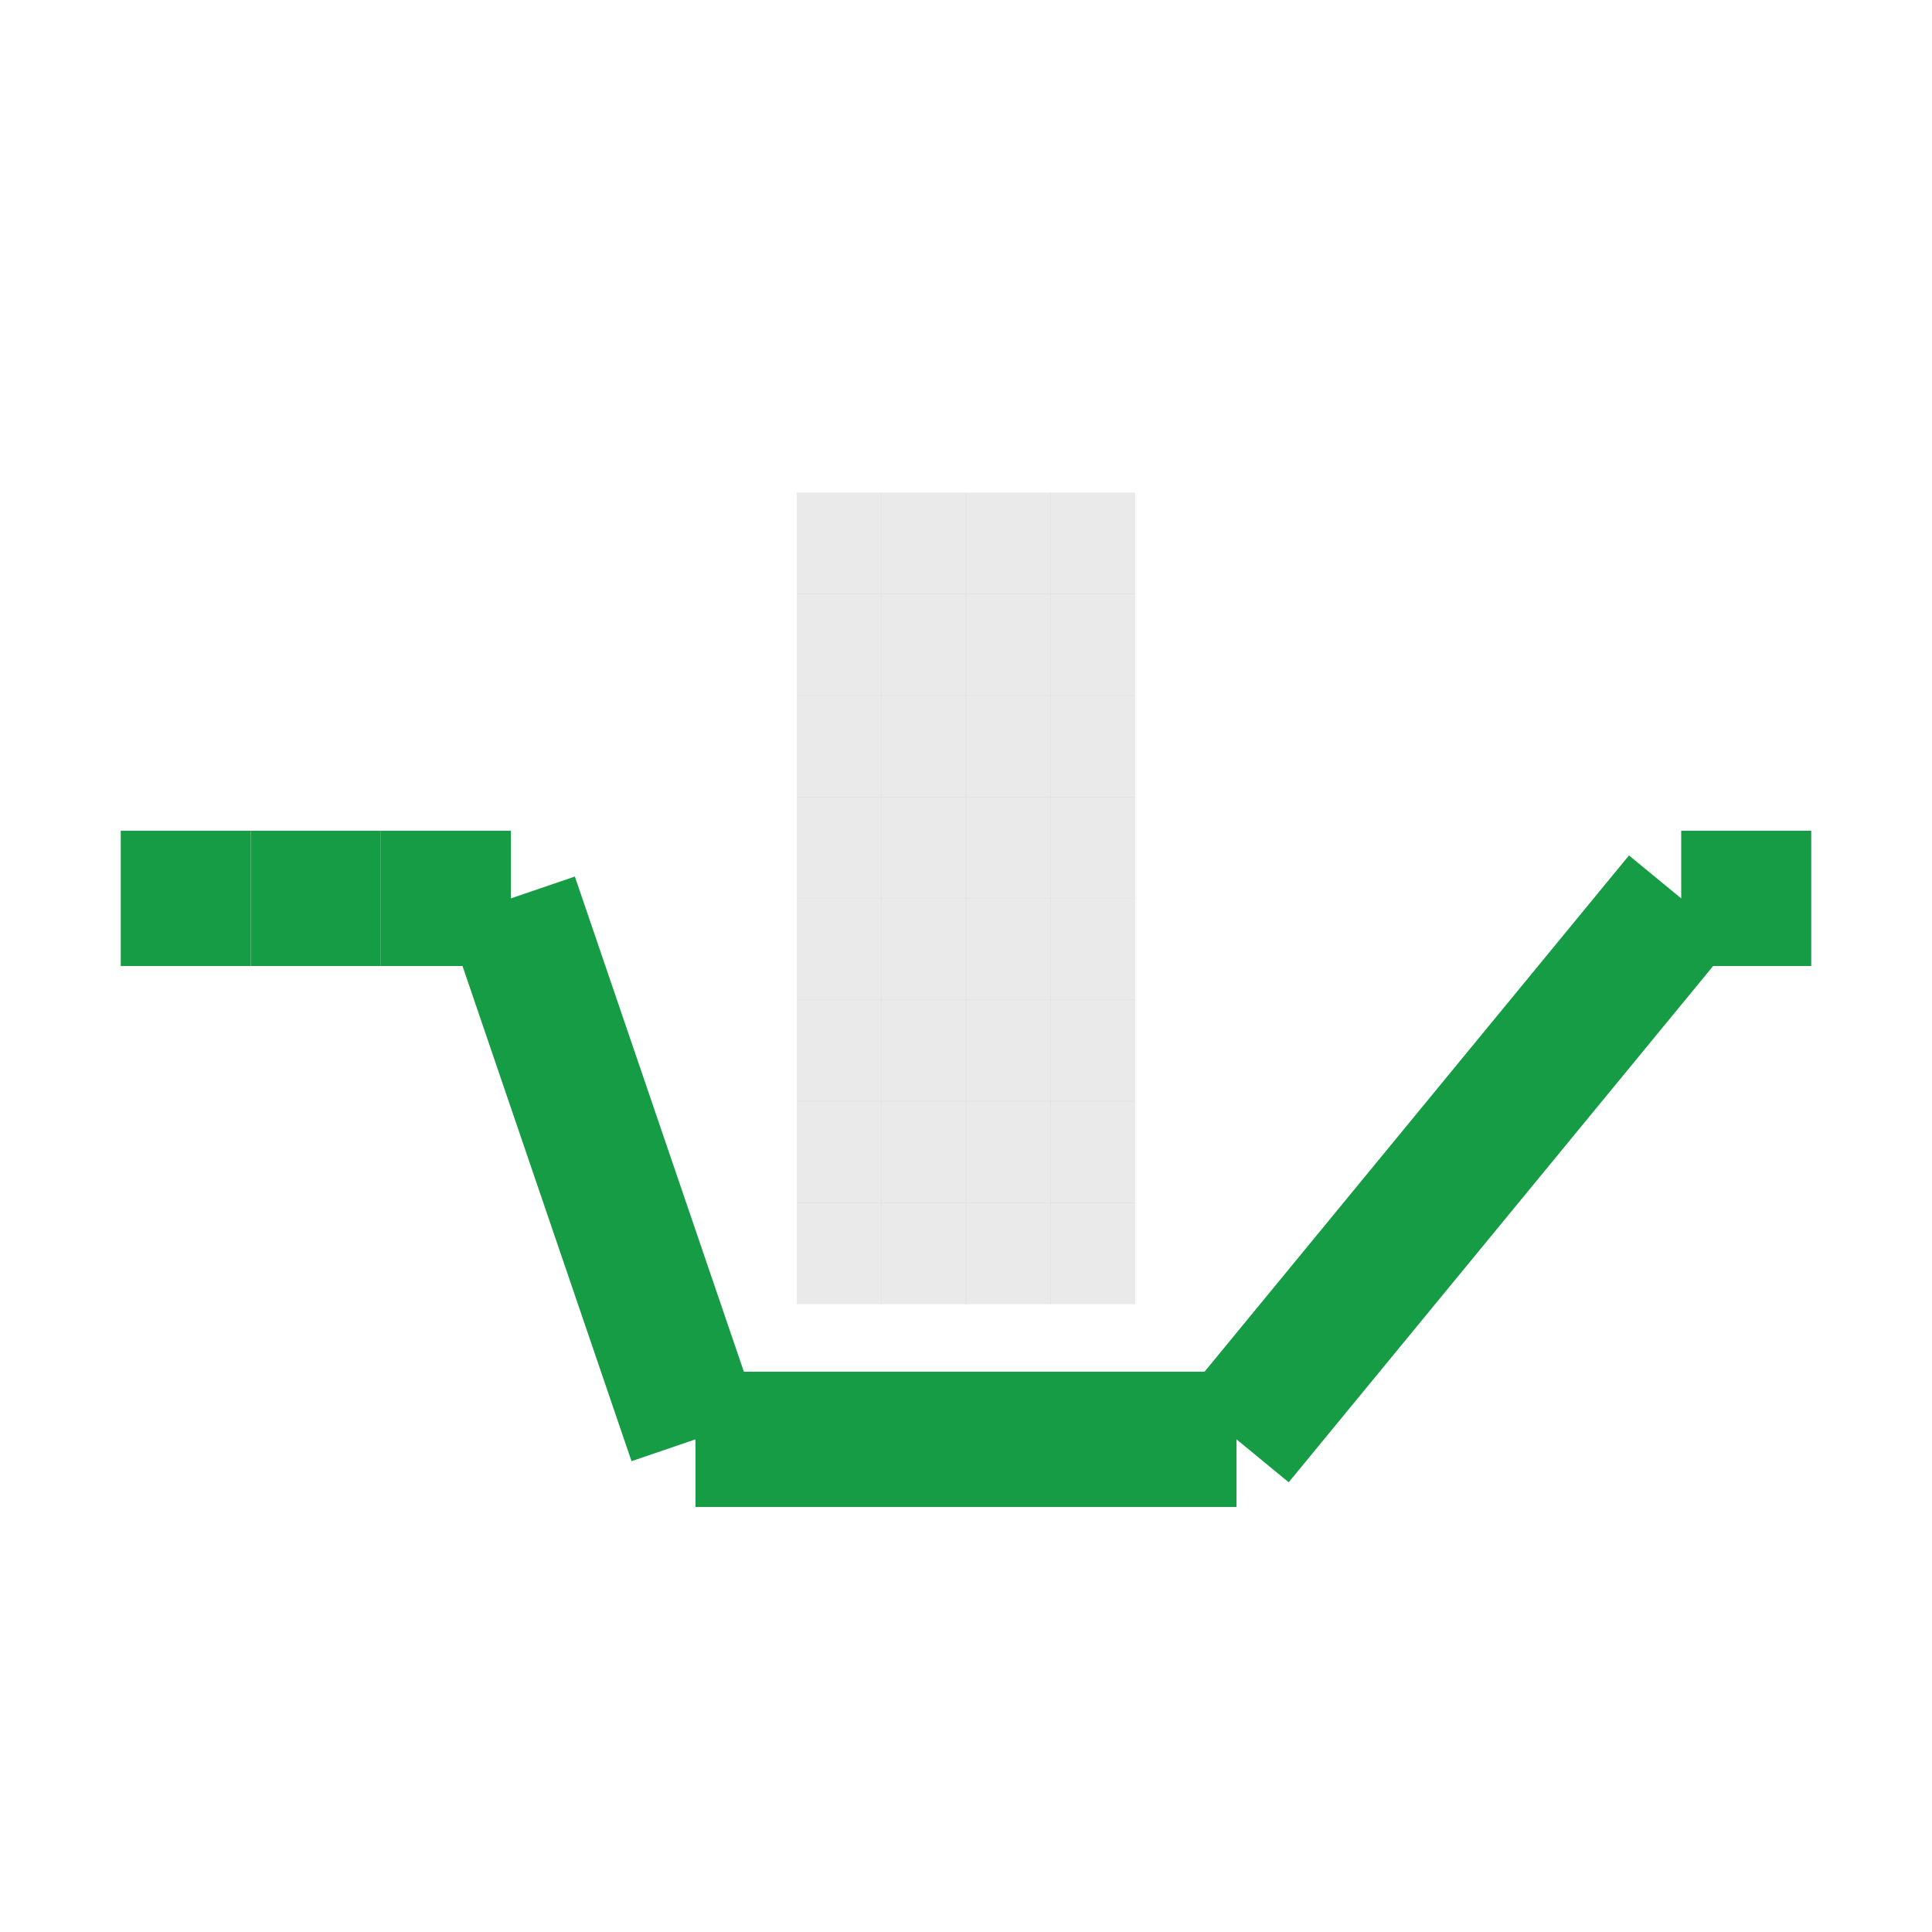
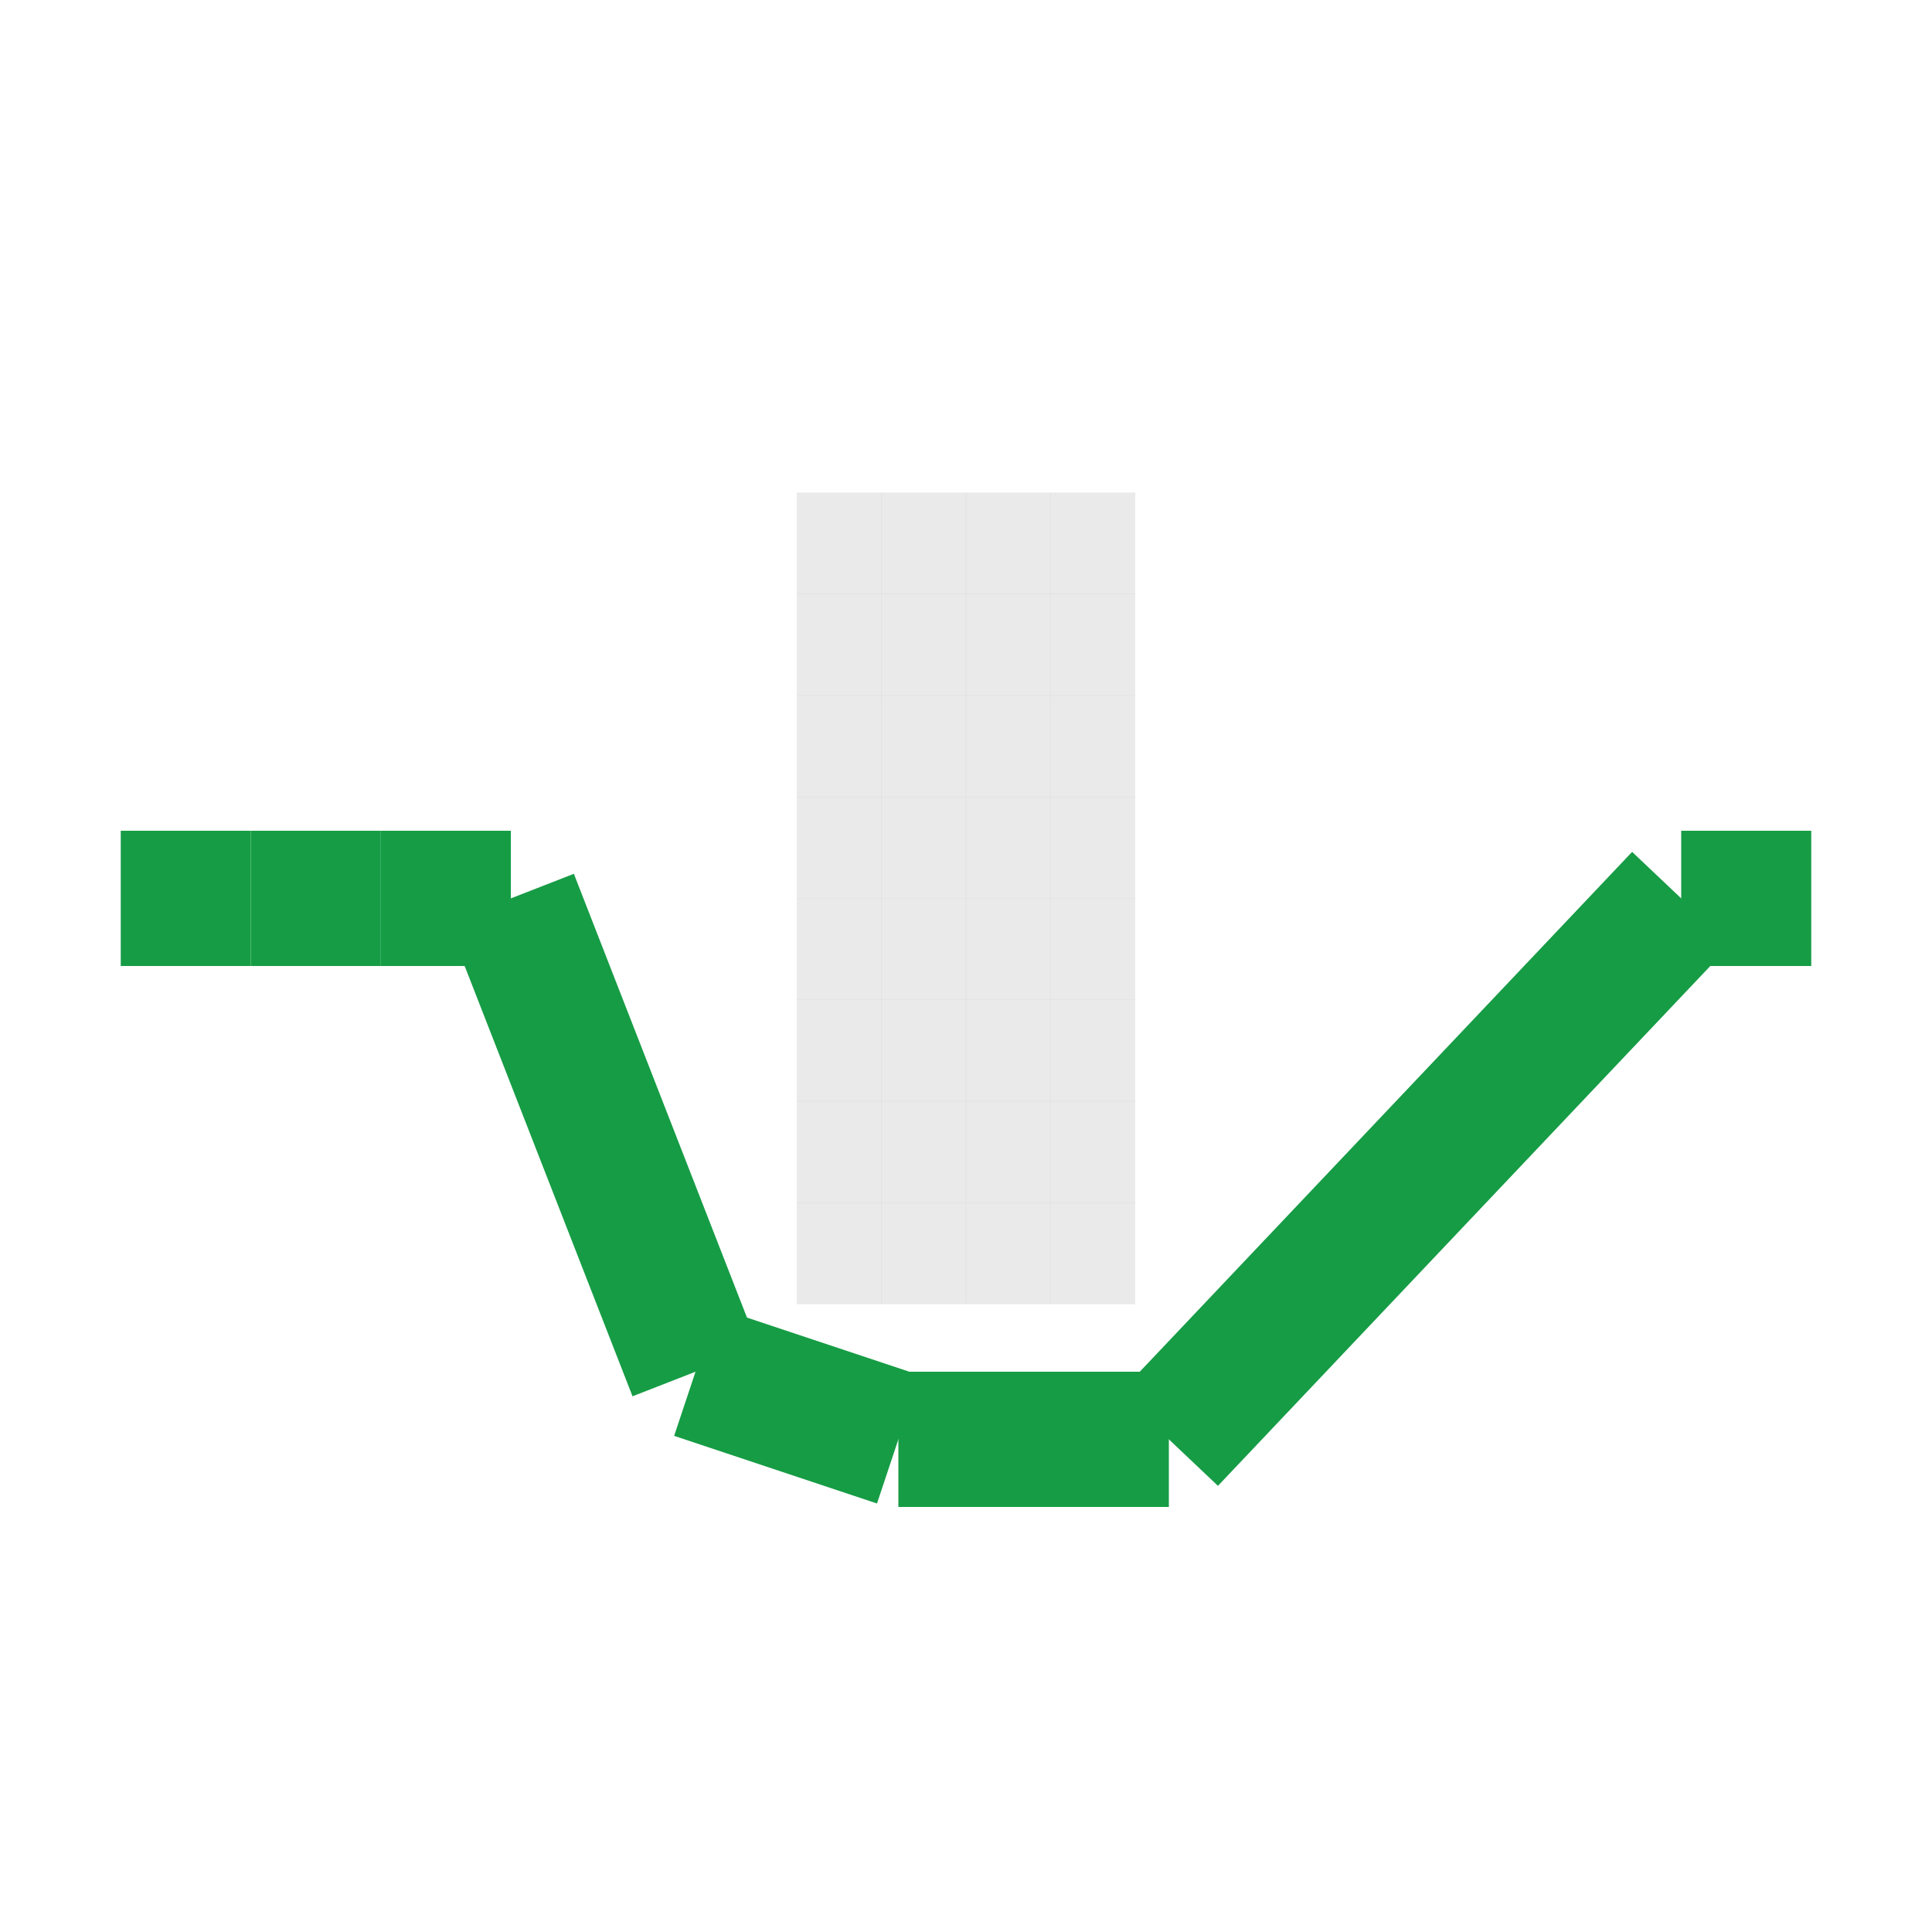
<svg xmlns="http://www.w3.org/2000/svg" width="640" height="640" viewBox="0 0 640 640">
  <rect width="100%" height="100%" fill="white" />
  <g>
    <polyline data-points="-5,0 -4.230769230769231,0" data-type="line" data-label="" points="40,297.6 83.077,297.6" fill="none" stroke="#169c45" stroke-width="44.8" />
  </g>
  <g>
    <polyline data-points="-4.230769230769231,0 -3.4615384615384617,0" data-type="line" data-label="" points="83.077,297.6 126.154,297.6" fill="none" stroke="#169c45" stroke-width="44.8" />
  </g>
  <g>
    <polyline data-points="-3.4615384615384617,0 -2.692307692307692,0" data-type="line" data-label="" points="126.154,297.6 169.231,297.6" fill="none" stroke="#169c45" stroke-width="44.8" />
  </g>
  <g>
-     <polyline data-points="-2.692307692307692,0 -1.6000000000000005,-3.2" data-type="line" data-label="" points="169.231,297.6 230.4,476.8" fill="none" stroke="#169c45" stroke-width="44.8" />
+     <polyline data-points="-2.692307692307692,0 -1.6000000000000005,-2.8" data-type="line" data-label="" points="169.231,297.6 230.4,454.4" fill="none" stroke="#169c45" stroke-width="44.8" />
  </g>
  <g>
-     <polyline data-points="-1.6000000000000005,-3.2 1.5999999999999996,-3.2" data-type="line" data-label="" points="230.4,476.8 409.6,476.8" fill="none" stroke="#169c45" stroke-width="44.8" />
+     <polyline data-points="-1.6000000000000005,-2.8 -0.40000000000000036,-3.2" data-type="line" data-label="" points="230.4,454.4 297.6,476.8" fill="none" stroke="#169c45" stroke-width="44.8" />
  </g>
  <g>
-     <polyline data-points="1.5999999999999996,-3.2 4.230769230769232,0" data-type="line" data-label="" points="409.6,476.8 556.923,297.6" fill="none" stroke="#169c45" stroke-width="44.8" />
+     <polyline data-points="-0.40000000000000036,-3.2 1.2000000000000002,-3.2" data-type="line" data-label="" points="297.6,476.8 387.2,476.8" fill="none" stroke="#169c45" stroke-width="44.8" />
+   </g>
+   <g>
+     <polyline data-points="1.2000000000000002,-3.2 4.230769230769232,0" data-type="line" data-label="" points="387.2,476.8 556.923,297.6" fill="none" stroke="#169c45" stroke-width="44.8" />
  </g>
  <g>
    <polyline data-points="4.230769230769232,0 5,0" data-type="line" data-label="" points="556.923,297.6 600,297.6" fill="none" stroke="#169c45" stroke-width="44.8" />
  </g>
  <g>
    <rect data-type="rect" data-label="" data-x="-0.75" data-y="-2.1" x="264" y="398.4" width="28" height="33.6" fill="rgba(80,80,80,0.12)" stroke="rgba(80,80,80,0.35)" stroke-width="0.018" />
  </g>
  <g>
    <rect data-type="rect" data-label="" data-x="-0.25" data-y="-2.1" x="292" y="398.4" width="28" height="33.6" fill="rgba(80,80,80,0.12)" stroke="rgba(80,80,80,0.35)" stroke-width="0.018" />
  </g>
  <g>
    <rect data-type="rect" data-label="" data-x="0.25" data-y="-2.1" x="320" y="398.4" width="28" height="33.6" fill="rgba(80,80,80,0.12)" stroke="rgba(80,80,80,0.35)" stroke-width="0.018" />
  </g>
  <g>
    <rect data-type="rect" data-label="" data-x="0.75" data-y="-2.1" x="348" y="398.4" width="28" height="33.6" fill="rgba(80,80,80,0.12)" stroke="rgba(80,80,80,0.35)" stroke-width="0.018" />
  </g>
  <g>
    <rect data-type="rect" data-label="" data-x="-0.75" data-y="-1.5" x="264" y="364.8" width="28" height="33.6" fill="rgba(80,80,80,0.12)" stroke="rgba(80,80,80,0.35)" stroke-width="0.018" />
  </g>
  <g>
    <rect data-type="rect" data-label="" data-x="-0.25" data-y="-1.5" x="292" y="364.8" width="28" height="33.6" fill="rgba(80,80,80,0.12)" stroke="rgba(80,80,80,0.35)" stroke-width="0.018" />
  </g>
  <g>
    <rect data-type="rect" data-label="" data-x="0.25" data-y="-1.5" x="320" y="364.8" width="28" height="33.6" fill="rgba(80,80,80,0.12)" stroke="rgba(80,80,80,0.35)" stroke-width="0.018" />
  </g>
  <g>
    <rect data-type="rect" data-label="" data-x="0.75" data-y="-1.5" x="348" y="364.8" width="28" height="33.6" fill="rgba(80,80,80,0.12)" stroke="rgba(80,80,80,0.35)" stroke-width="0.018" />
  </g>
  <g>
    <rect data-type="rect" data-label="" data-x="-0.75" data-y="-0.8999999999999999" x="264" y="331.2" width="28" height="33.6" fill="rgba(80,80,80,0.12)" stroke="rgba(80,80,80,0.35)" stroke-width="0.018" />
  </g>
  <g>
    <rect data-type="rect" data-label="" data-x="-0.25" data-y="-0.8999999999999999" x="292" y="331.2" width="28" height="33.6" fill="rgba(80,80,80,0.12)" stroke="rgba(80,80,80,0.35)" stroke-width="0.018" />
  </g>
  <g>
    <rect data-type="rect" data-label="" data-x="0.25" data-y="-0.8999999999999999" x="320" y="331.2" width="28" height="33.6" fill="rgba(80,80,80,0.12)" stroke="rgba(80,80,80,0.35)" stroke-width="0.018" />
  </g>
  <g>
    <rect data-type="rect" data-label="" data-x="0.75" data-y="-0.8999999999999999" x="348" y="331.2" width="28" height="33.6" fill="rgba(80,80,80,0.12)" stroke="rgba(80,80,80,0.35)" stroke-width="0.018" />
  </g>
  <g>
    <rect data-type="rect" data-label="" data-x="-0.75" data-y="-0.2999999999999998" x="264" y="297.6" width="28" height="33.6" fill="rgba(80,80,80,0.12)" stroke="rgba(80,80,80,0.35)" stroke-width="0.018" />
  </g>
  <g>
    <rect data-type="rect" data-label="" data-x="-0.25" data-y="-0.2999999999999998" x="292" y="297.6" width="28" height="33.6" fill="rgba(80,80,80,0.12)" stroke="rgba(80,80,80,0.35)" stroke-width="0.018" />
  </g>
  <g>
    <rect data-type="rect" data-label="" data-x="0.25" data-y="-0.2999999999999998" x="320" y="297.6" width="28" height="33.6" fill="rgba(80,80,80,0.12)" stroke="rgba(80,80,80,0.35)" stroke-width="0.018" />
  </g>
  <g>
    <rect data-type="rect" data-label="" data-x="0.75" data-y="-0.2999999999999998" x="348" y="297.6" width="28" height="33.6" fill="rgba(80,80,80,0.12)" stroke="rgba(80,80,80,0.35)" stroke-width="0.018" />
  </g>
  <g>
    <rect data-type="rect" data-label="" data-x="-0.75" data-y="0.2999999999999998" x="264" y="264" width="28" height="33.6" fill="rgba(80,80,80,0.12)" stroke="rgba(80,80,80,0.35)" stroke-width="0.018" />
  </g>
  <g>
    <rect data-type="rect" data-label="" data-x="-0.25" data-y="0.2999999999999998" x="292" y="264" width="28" height="33.6" fill="rgba(80,80,80,0.12)" stroke="rgba(80,80,80,0.35)" stroke-width="0.018" />
  </g>
  <g>
    <rect data-type="rect" data-label="" data-x="0.25" data-y="0.2999999999999998" x="320" y="264" width="28" height="33.6" fill="rgba(80,80,80,0.12)" stroke="rgba(80,80,80,0.35)" stroke-width="0.018" />
  </g>
  <g>
    <rect data-type="rect" data-label="" data-x="0.75" data-y="0.2999999999999998" x="348" y="264" width="28" height="33.6" fill="rgba(80,80,80,0.12)" stroke="rgba(80,80,80,0.35)" stroke-width="0.018" />
  </g>
  <g>
    <rect data-type="rect" data-label="" data-x="-0.75" data-y="0.8999999999999999" x="264" y="230.4" width="28" height="33.6" fill="rgba(80,80,80,0.12)" stroke="rgba(80,80,80,0.35)" stroke-width="0.018" />
  </g>
  <g>
    <rect data-type="rect" data-label="" data-x="-0.25" data-y="0.8999999999999999" x="292" y="230.4" width="28" height="33.6" fill="rgba(80,80,80,0.12)" stroke="rgba(80,80,80,0.35)" stroke-width="0.018" />
  </g>
  <g>
    <rect data-type="rect" data-label="" data-x="0.25" data-y="0.8999999999999999" x="320" y="230.4" width="28" height="33.6" fill="rgba(80,80,80,0.12)" stroke="rgba(80,80,80,0.35)" stroke-width="0.018" />
  </g>
  <g>
    <rect data-type="rect" data-label="" data-x="0.75" data-y="0.8999999999999999" x="348" y="230.4" width="28" height="33.6" fill="rgba(80,80,80,0.12)" stroke="rgba(80,80,80,0.35)" stroke-width="0.018" />
  </g>
  <g>
    <rect data-type="rect" data-label="" data-x="-0.75" data-y="1.5" x="264" y="196.8" width="28" height="33.6" fill="rgba(80,80,80,0.12)" stroke="rgba(80,80,80,0.35)" stroke-width="0.018" />
  </g>
  <g>
    <rect data-type="rect" data-label="" data-x="-0.25" data-y="1.5" x="292" y="196.8" width="28" height="33.6" fill="rgba(80,80,80,0.12)" stroke="rgba(80,80,80,0.35)" stroke-width="0.018" />
  </g>
  <g>
    <rect data-type="rect" data-label="" data-x="0.25" data-y="1.5" x="320" y="196.8" width="28" height="33.6" fill="rgba(80,80,80,0.12)" stroke="rgba(80,80,80,0.35)" stroke-width="0.018" />
  </g>
  <g>
    <rect data-type="rect" data-label="" data-x="0.75" data-y="1.5" x="348" y="196.8" width="28" height="33.6" fill="rgba(80,80,80,0.12)" stroke="rgba(80,80,80,0.35)" stroke-width="0.018" />
  </g>
  <g>
    <rect data-type="rect" data-label="" data-x="-0.75" data-y="2.1" x="264" y="163.2" width="28" height="33.6" fill="rgba(80,80,80,0.12)" stroke="rgba(80,80,80,0.35)" stroke-width="0.018" />
  </g>
  <g>
    <rect data-type="rect" data-label="" data-x="-0.25" data-y="2.1" x="292" y="163.2" width="28" height="33.6" fill="rgba(80,80,80,0.12)" stroke="rgba(80,80,80,0.35)" stroke-width="0.018" />
  </g>
  <g>
    <rect data-type="rect" data-label="" data-x="0.25" data-y="2.1" x="320" y="163.2" width="28" height="33.6" fill="rgba(80,80,80,0.12)" stroke="rgba(80,80,80,0.35)" stroke-width="0.018" />
  </g>
  <g>
    <rect data-type="rect" data-label="" data-x="0.75" data-y="2.1" x="348" y="163.2" width="28" height="33.6" fill="rgba(80,80,80,0.12)" stroke="rgba(80,80,80,0.35)" stroke-width="0.018" />
  </g>
  <g id="crosshair" style="display: none">
    <line id="crosshair-h" y1="0" y2="640" stroke="#666" stroke-width="0.5" />
    <line id="crosshair-v" x1="0" x2="640" stroke="#666" stroke-width="0.5" />
    <text id="coordinates" font-family="monospace" font-size="12" fill="#666" />
  </g>
</svg>
